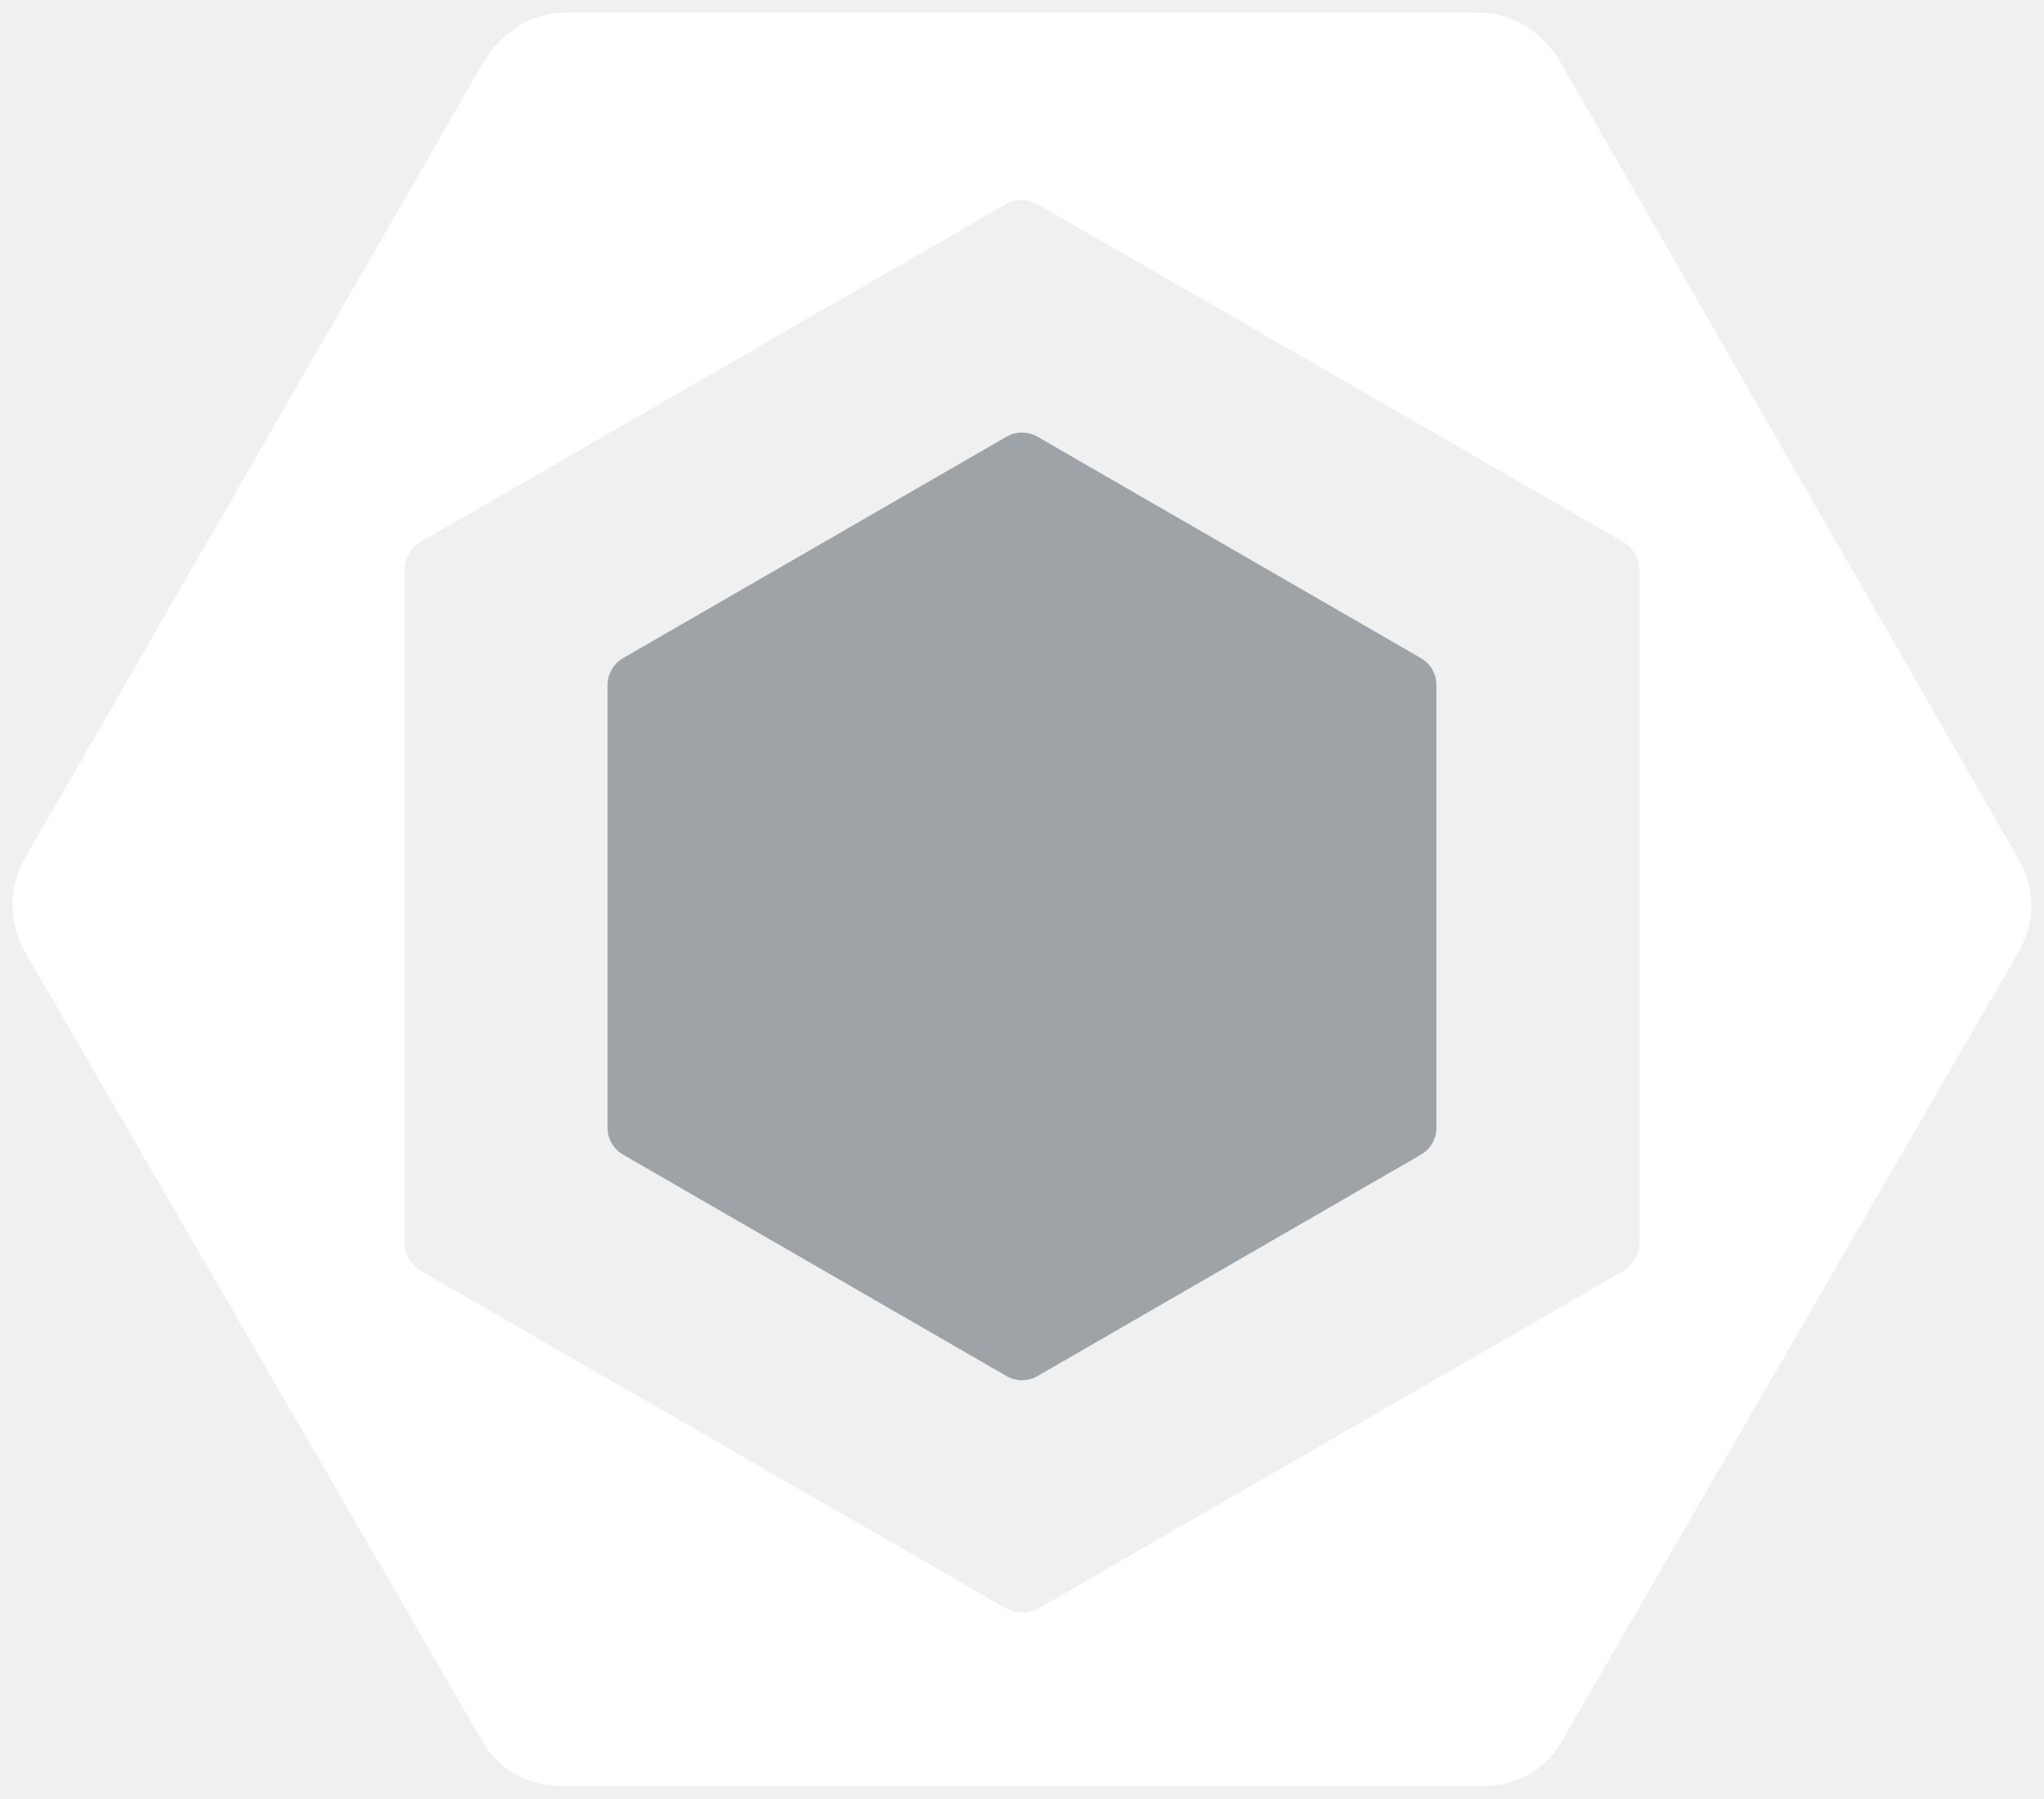
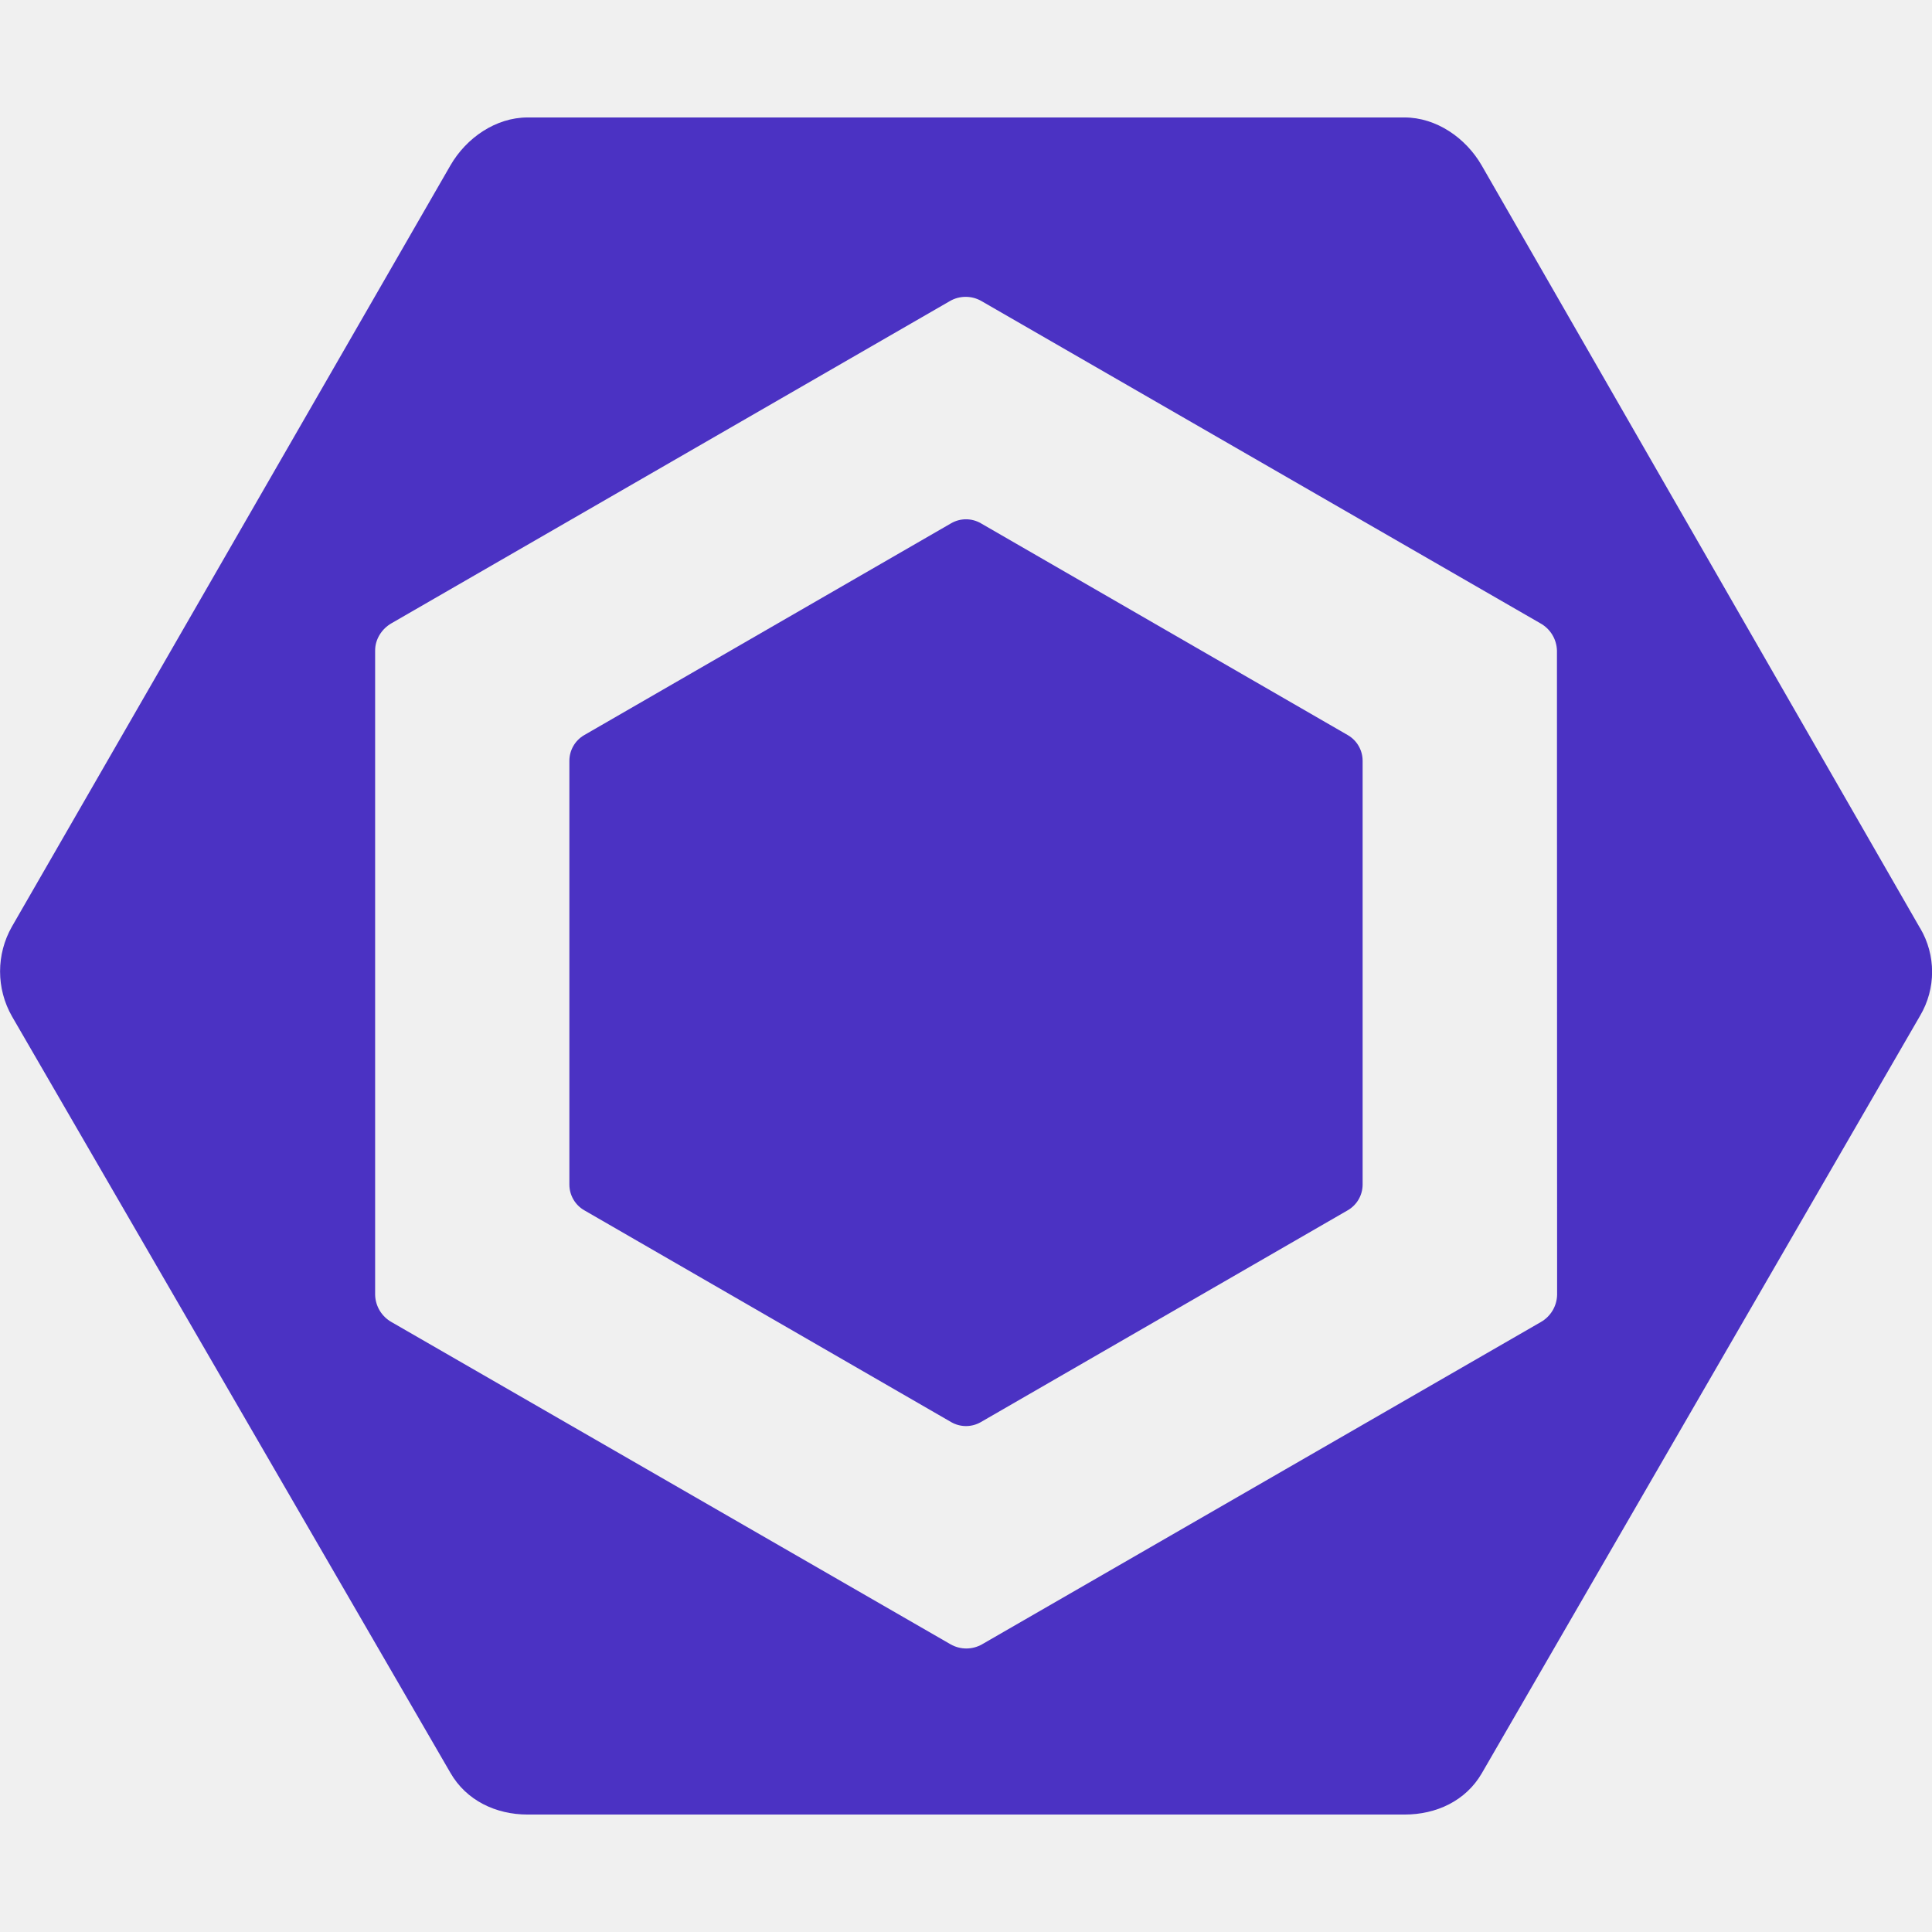
- <svg xmlns="http://www.w3.org/2000/svg" viewBox="0 0 324 285.096">
-   <path fill="#9ea3a8" d="m98.764 104.305 60.777-35.09a4.916 4.916 0 0 1 4.917 0l60.778 35.09a4.92 4.92 0 0 1 2.458 4.258v70.179c0 1.755-.938 3.38-2.458 4.259l-60.778 35.089a4.916 4.916 0 0 1-4.917 0L98.764 183a4.919 4.919 0 0 1-2.458-4.258v-70.179a4.922 4.922 0 0 1 2.458-4.258" />
-   <path fill="#fff" d="M320.02 136.27 247.405 9.937C244.766 5.37 239.894 2 234.619 2H89.383c-5.276 0-10.15 3.37-12.788 7.937L3.978 135.991c-2.637 4.57-2.637 10.335 0 14.905l72.617 125.297c2.638 4.568 7.512 6.903 12.788 6.903h145.235c5.274 0 10.148-2.265 12.784-6.834L320.02 150.76c2.64-4.567 2.64-9.922.002-14.49m-60.131 60.75c0 1.856-1.118 3.574-2.728 4.504l-92.498 53.367a5.263 5.263 0 0 1-5.233 0l-92.57-53.367c-1.609-.93-2.734-2.646-2.734-4.505V90.284c0-1.858 1.109-3.575 2.719-4.505l92.494-53.367a5.252 5.252 0 0 1 5.23 0l92.577 53.367c1.61.93 2.743 2.647 2.743 4.505z" />
+ <svg xmlns="http://www.w3.org/2000/svg" fill="#4B32C3" role="img" viewBox="0 0 24 24">
+   <path d="M7.257 9.132L11.816 6.5a.369.369 0 0 1 .368 0l4.559 2.632a.369.369 0 0 1 .184.32v5.263a.37.37 0 0 1-.184.319l-4.559 2.632a.369.369 0 0 1-.368 0l-4.559-2.632a.369.369 0 0 1-.184-.32V9.452a.37.37 0 0 1 .184-.32M23.852 11.53l-5.446-9.475c-.198-.343-.564-.596-.96-.596H6.555c-.396 0-.762.253-.96.596L.149 11.509a1.127 1.127 0 0 0 0 1.117l5.447 9.398c.197.342.563.517.959.517h10.893c.395 0 .76-.17.959-.512l5.446-9.413a1.069 1.069 0 0 0 0-1.086m-4.51 4.556a.4.4 0 0 1-.204.338L12.2 20.426a.395.395 0 0 1-.392 0l-6.943-4.002a.4.4 0 0 1-.205-.338V8.08c0-.14.083-.269.204-.338L11.8 3.74c.12-.07.272-.07.392 0l6.943 4.003a.4.4 0 0 1 .206.338z" />
</svg>
